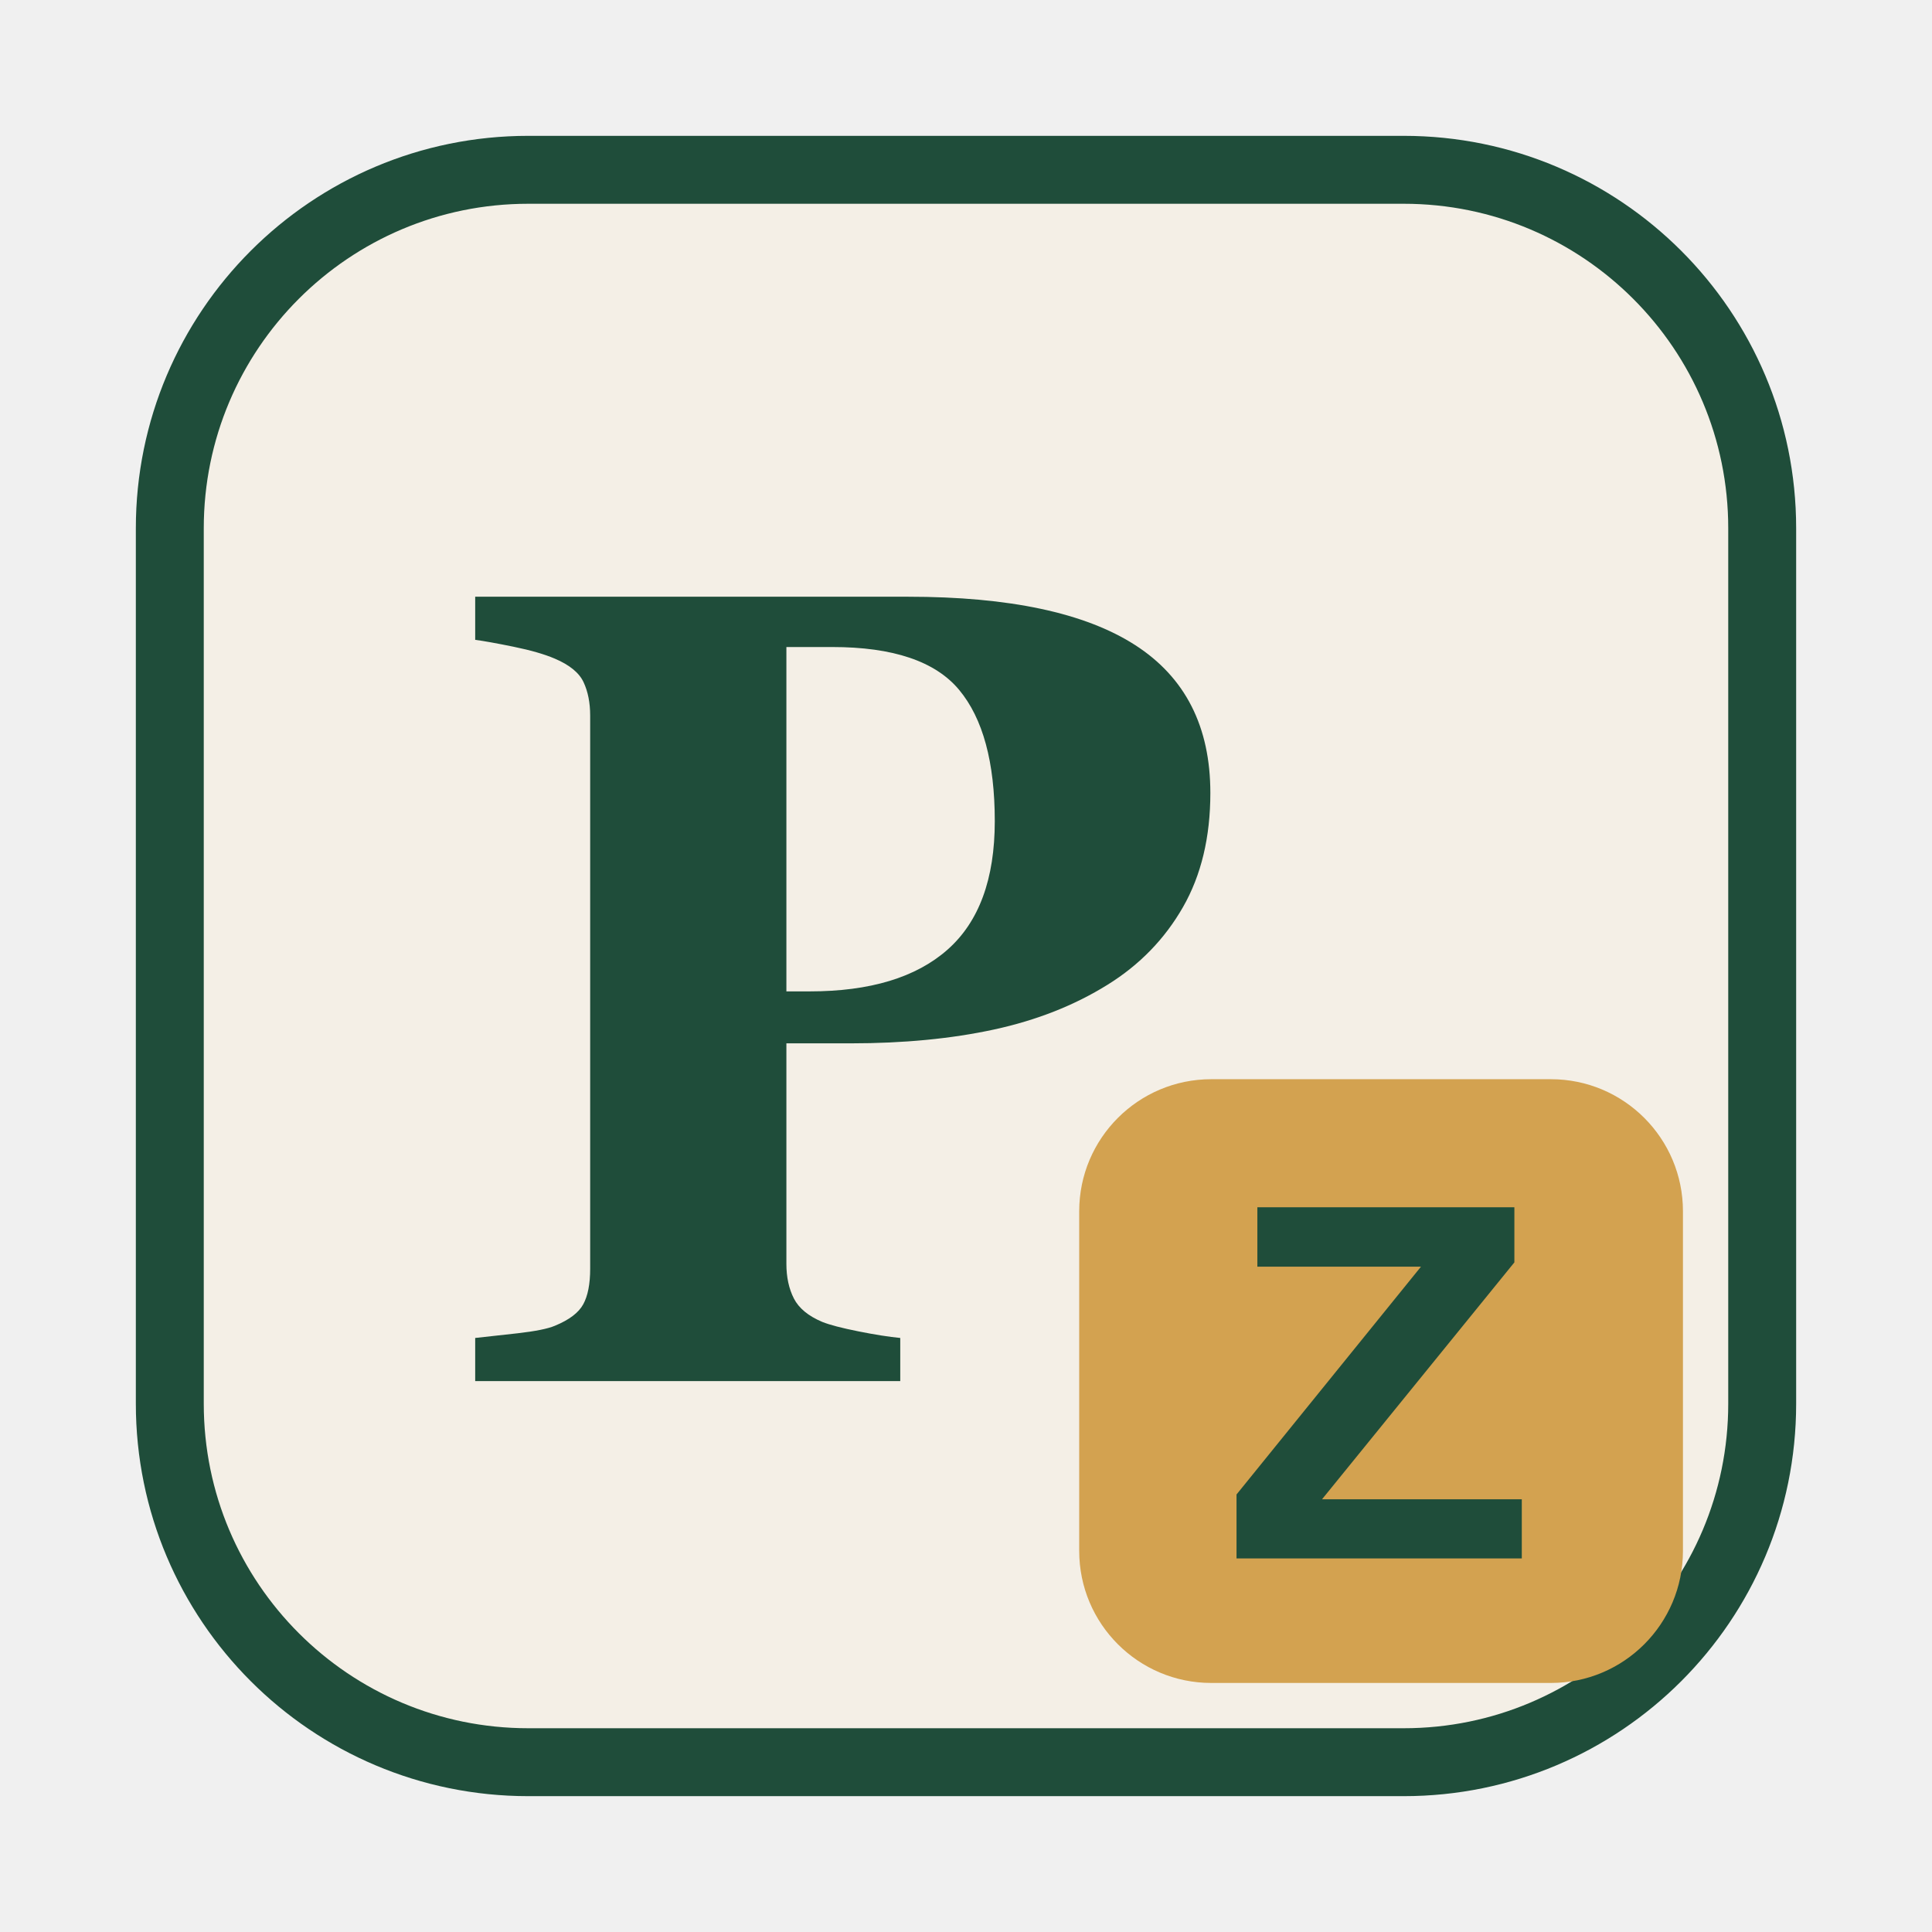
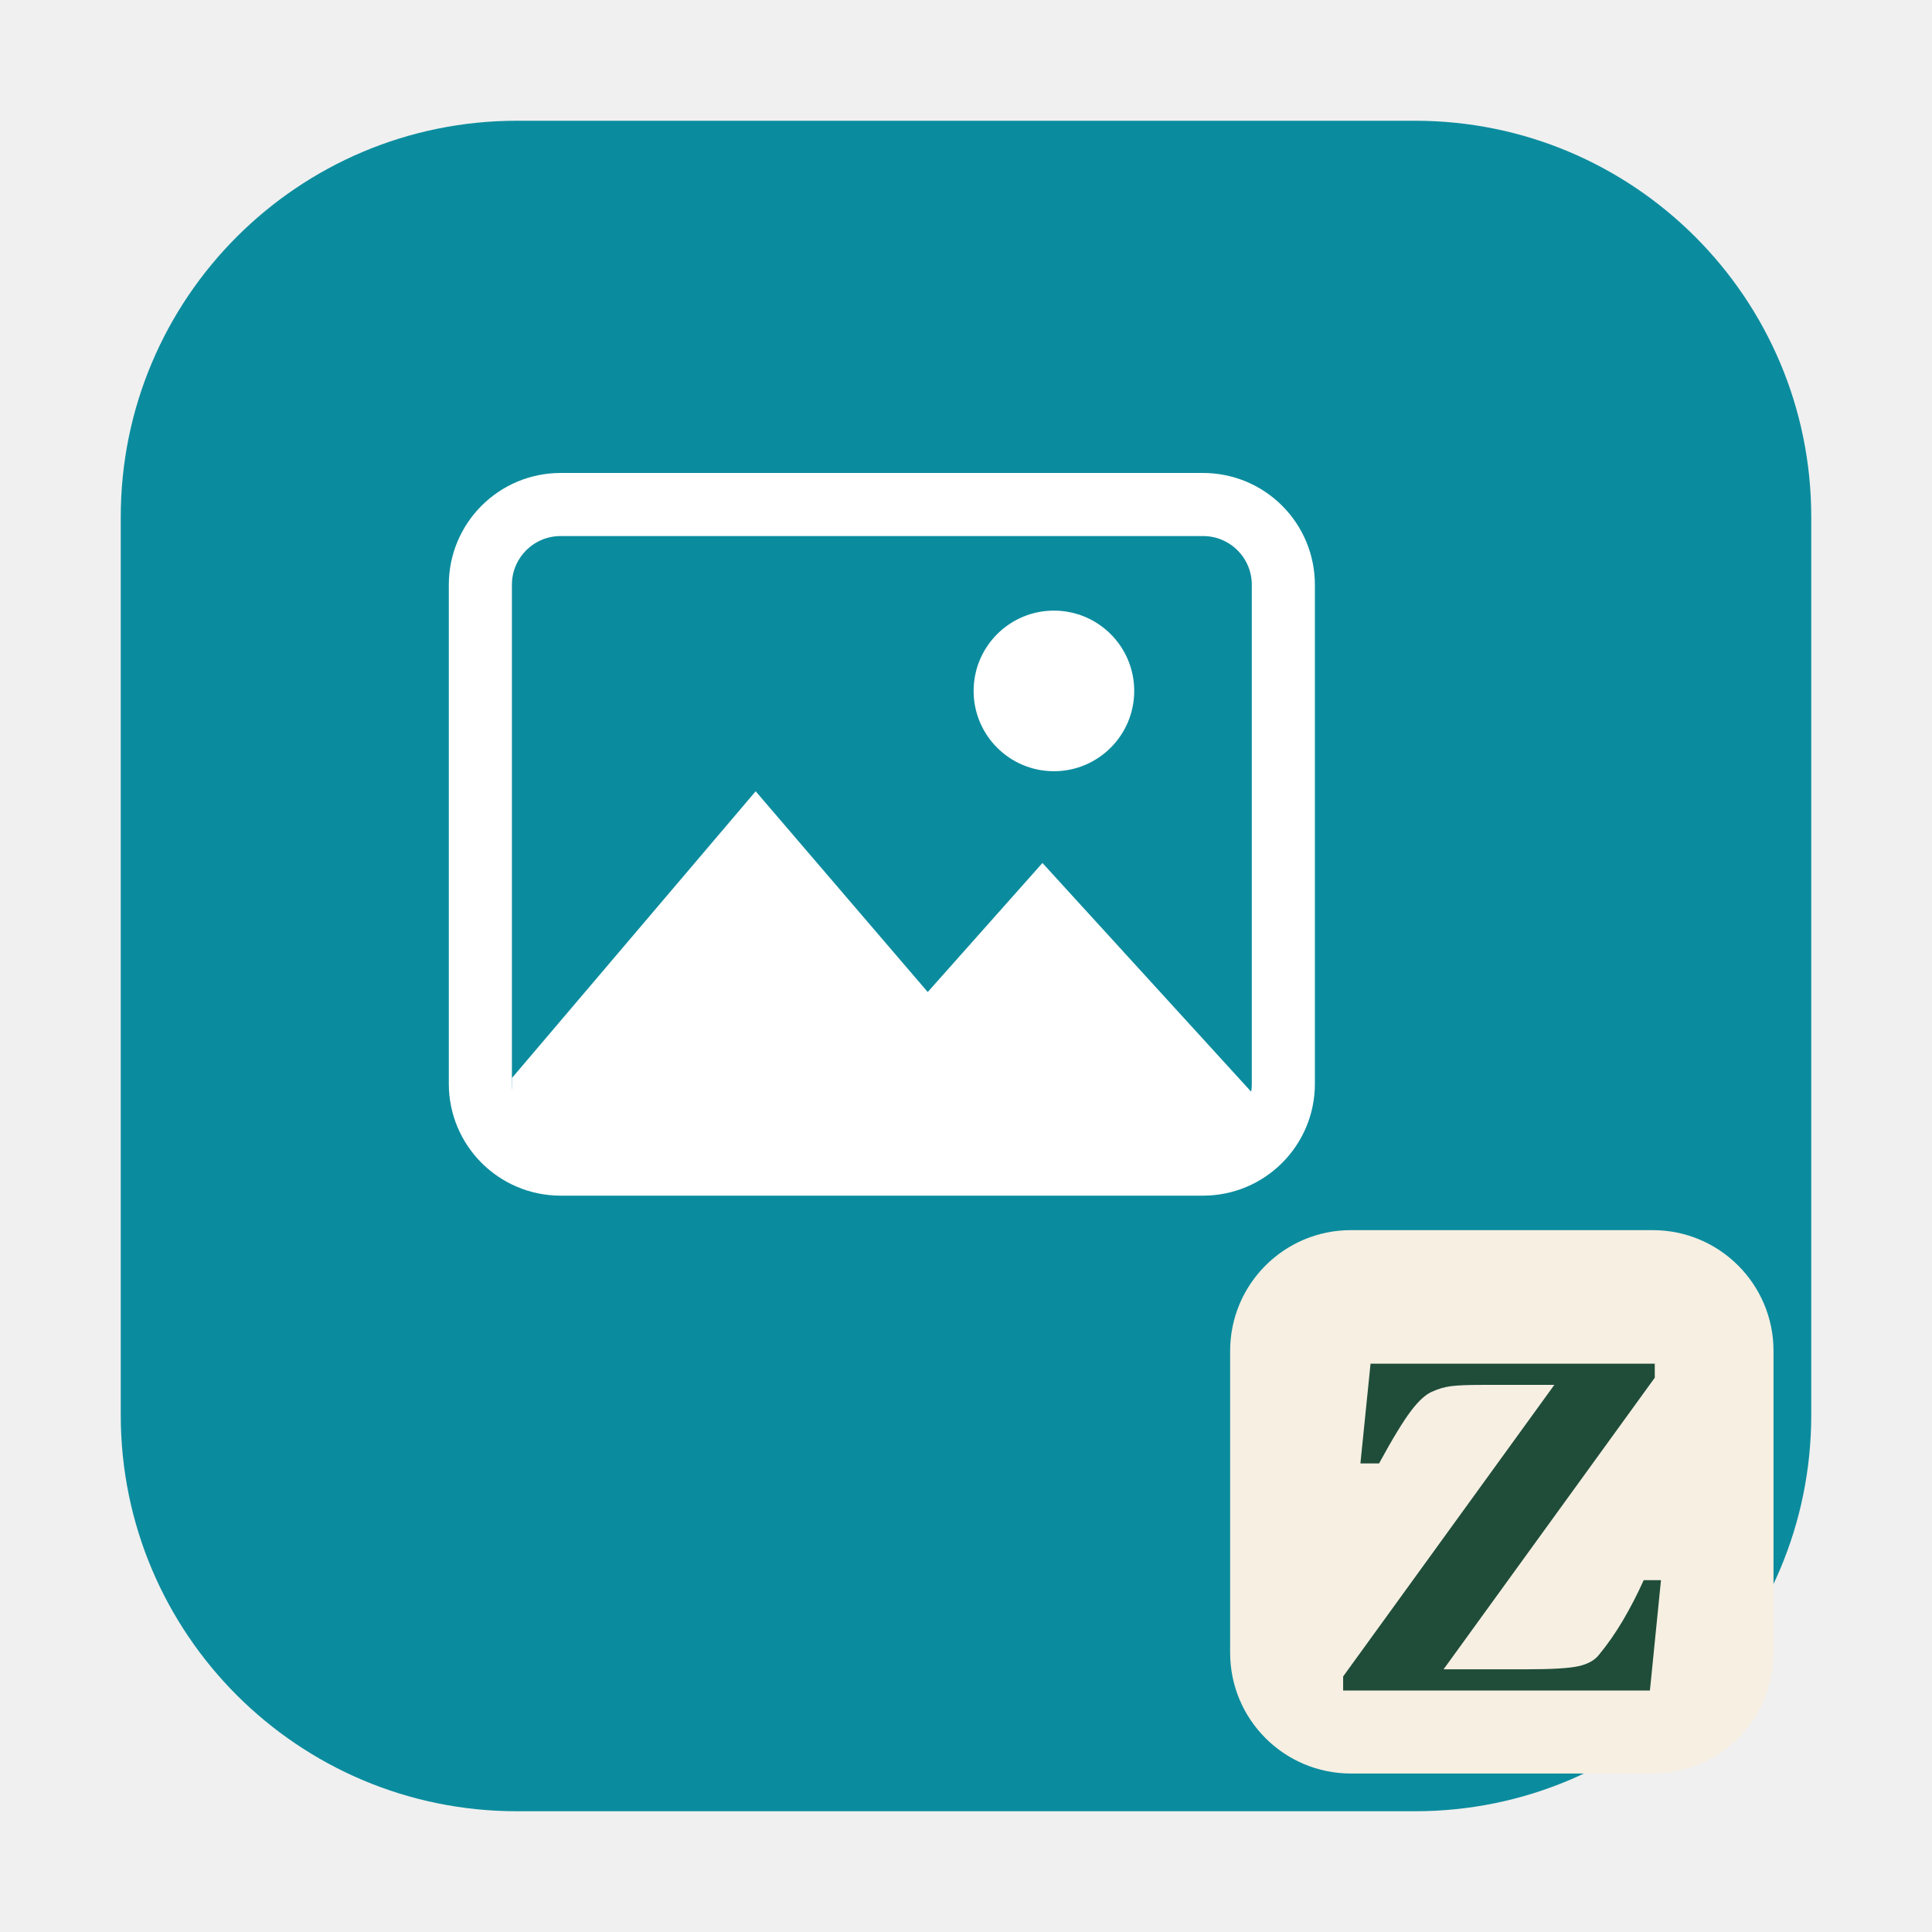
- <svg xmlns="http://www.w3.org/2000/svg" viewBox="0 0 1024 1024">
-   <rect x="90" y="90" width="844" height="844" rx="190" fill="#F4EFE6" stroke="#1F4D3A" stroke-width="36" />
-   <path d="M641.512 420.281Q641.512 455.438 627.01 480.779Q612.508 506.121 587.02 521.941Q560.652 538.348 526.814 545.672Q492.977 552.996 450.789 552.996H416.805V669.891Q416.805 680.438 420.76 688.201Q424.715 695.965 435.848 700.652Q441.707 702.996 454.891 705.633Q468.074 708.27 477.156 709.148V732.0H251.863V709.148Q260.359 708.27 274.422 706.658Q288.484 705.047 294.051 702.703Q305.477 698.016 309.139 691.277Q312.801 684.539 312.801 672.527V379.266Q312.801 369.012 309.285 361.541Q305.77 354.07 294.051 349.09Q285.848 345.574 272.225 342.791Q258.602 340.008 251.863 339.129V316.277H481.258Q561.824 316.277 601.668 341.912Q641.512 367.547 641.512 420.281ZM527.254 435.223Q527.254 388.348 508.357 365.643Q489.461 342.938 441.121 342.938H416.805V525.457H429.109Q477.156 525.457 502.205 503.338Q527.254 481.219 527.254 435.223Z" fill="#1F4D3A" />
-   <rect x="572" y="572" width="320" height="320" rx="70" fill="#D3A250" />
-   <path d="M655.384 826.0V792.104L753.138 671.371H666.429V639.887H802.649V669.086L700.706 794.643H806.585V826.0Z" fill="#1F4D3A" />
+ <svg xmlns="http://www.w3.org/2000/svg" viewBox="0 0 1024 1024" width="1024" height="1024">
+   <rect x="64" y="64" width="896" height="896" rx="210" fill="#0B8C9E" />
+   <g transform="translate(95 85) scale(0.76)">
+     <rect x="210" y="240" width="560" height="460" rx="56" stroke="#FFFFFF" stroke-width="44" stroke-linecap="round" stroke-linejoin="round" fill="none" />
+     <circle cx="610" cy="370" r="56" fill="#FFFFFF" />
+     <path fill="#FFFFFF" d="M232 640l170-200 120 140 80-90 146 160v34a20 20 0 0 1-20 20H252a20 20 0 0 1-20-20z" />
+   </g>
+   <rect x="652" y="652" width="288" height="288" rx="64" fill="#F6EFE2" />
+   <path fill="#1F4D3A" d="M880.351 837.528 874.491 896.0H711.894V888.554L823.832 734.013H785.868Q774.271 734.013 769.145 734.684Q764.018 735.355 759.501 737.431Q754.252 739.384 747.904 747.746Q741.557 756.107 730.937 775.639H721.049L726.42 722.782H877.055V730.229L765.116 884.77H808.695Q829.203 884.77 836.588 883.122Q843.974 881.474 847.392 877.201Q854.35 868.778 860.27 858.708Q866.19 848.637 871.195 837.528Z" />
</svg>
